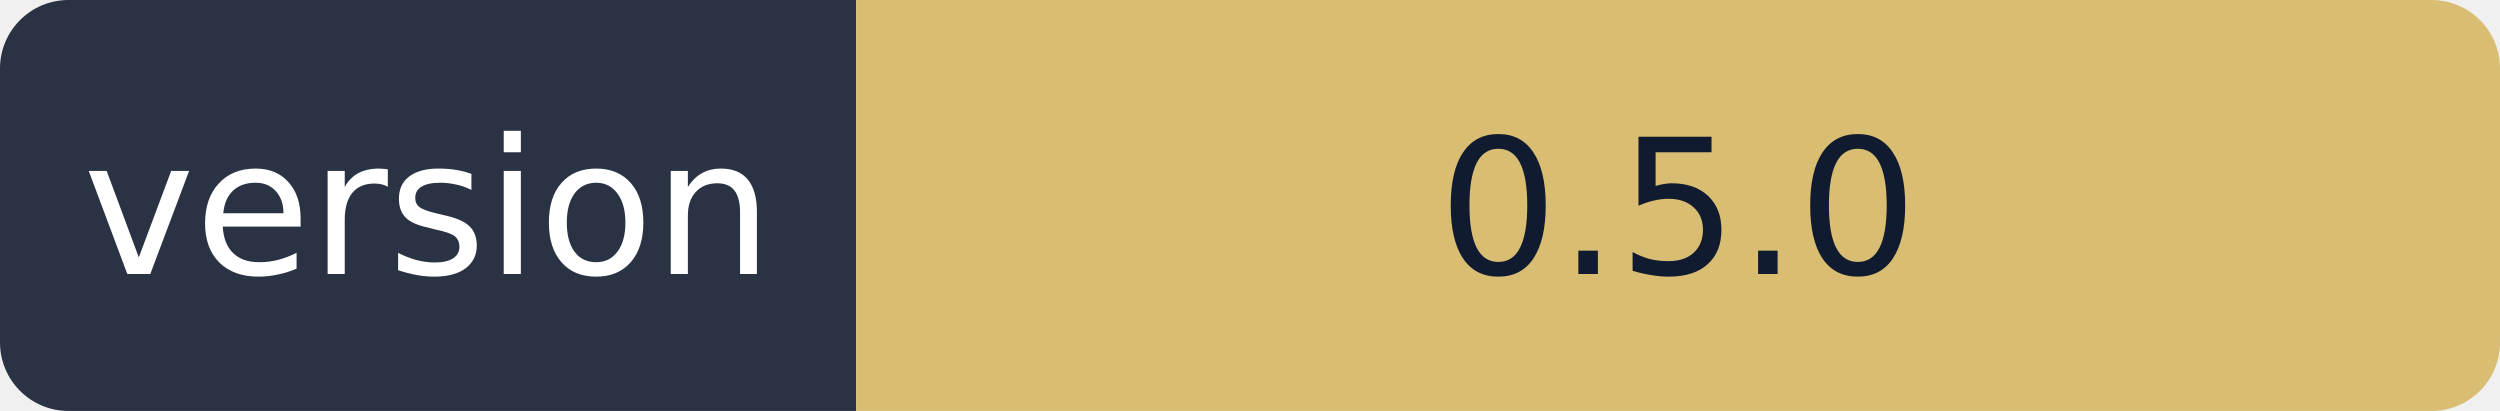
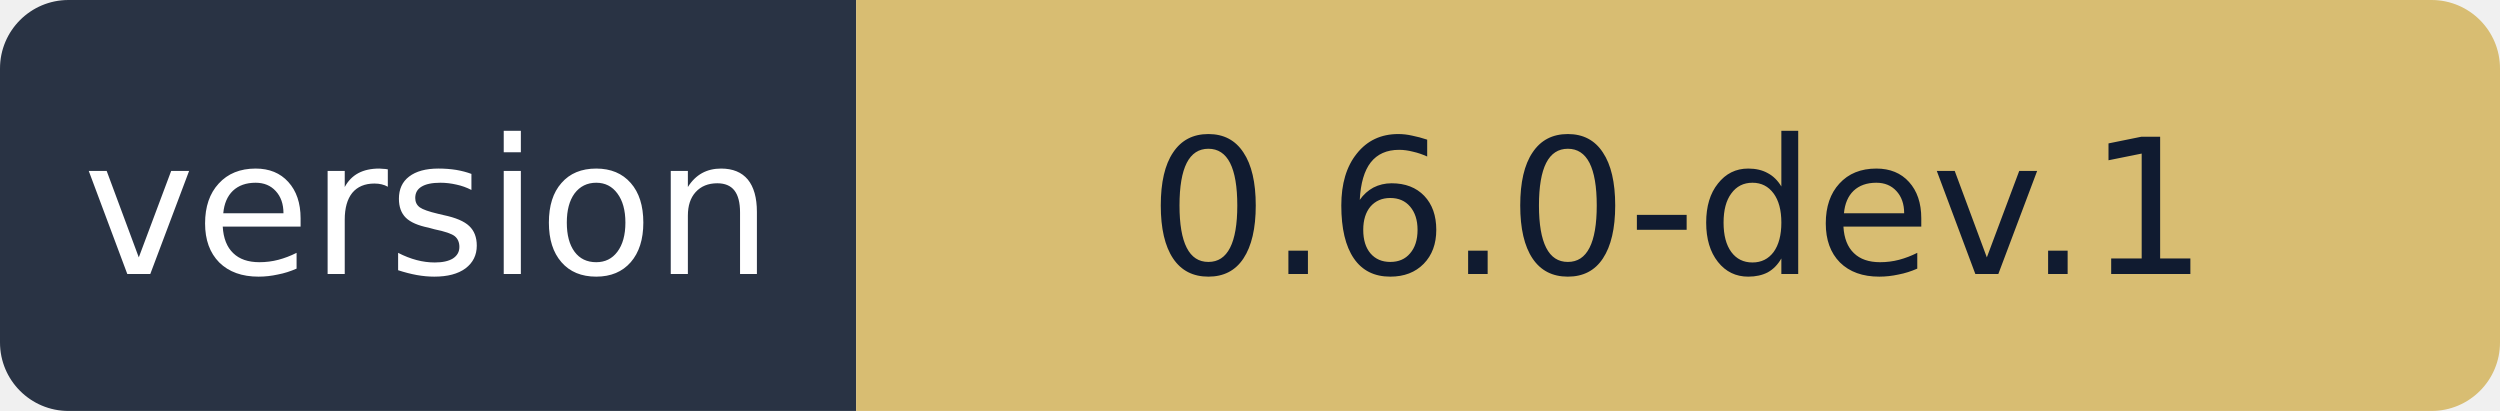
- <svg xmlns="http://www.w3.org/2000/svg" width="146" height="24" viewBox="0 0 146 24" role="img" aria-label="version: 0.5.0">
+ <svg xmlns="http://www.w3.org/2000/svg" width="146" height="24" viewBox="0 0 146 24" role="img" aria-label="version: 0.6.0-dev.1">
  <clipPath id="badge">
    <rect width="146" height="24" rx="4" />
  </clipPath>
  <g clip-path="url(#badge)">
    <path fill="#293344" d="M0 0h50v24H0z" />
    <path fill="#d8bd72" d="M50 0h96v24H50z" />
  </g>
  <g font-family="Verdana,DejaVu Sans,sans-serif" font-size="11" text-anchor="middle">
    <text x="25" y="16" fill="#fff">version</text>
-     <text x="98" y="16" fill="#101b30">0.5.0</text>
+     <text x="98" y="16" fill="#101b30">0.6.0-dev.1</text>
  </g>
</svg>
